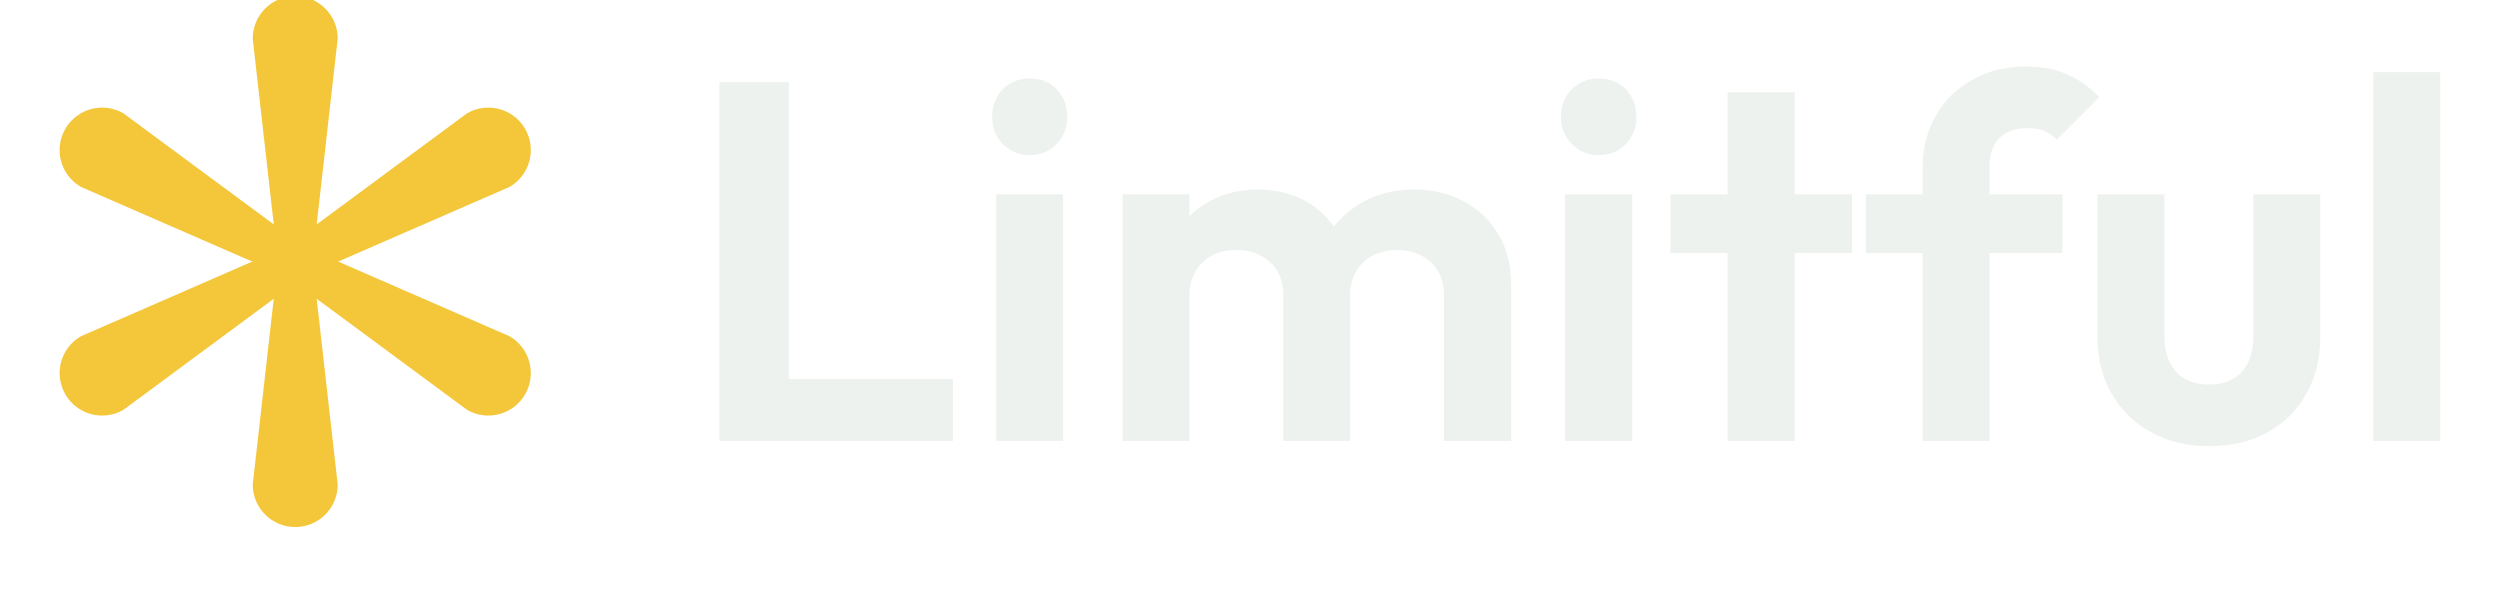
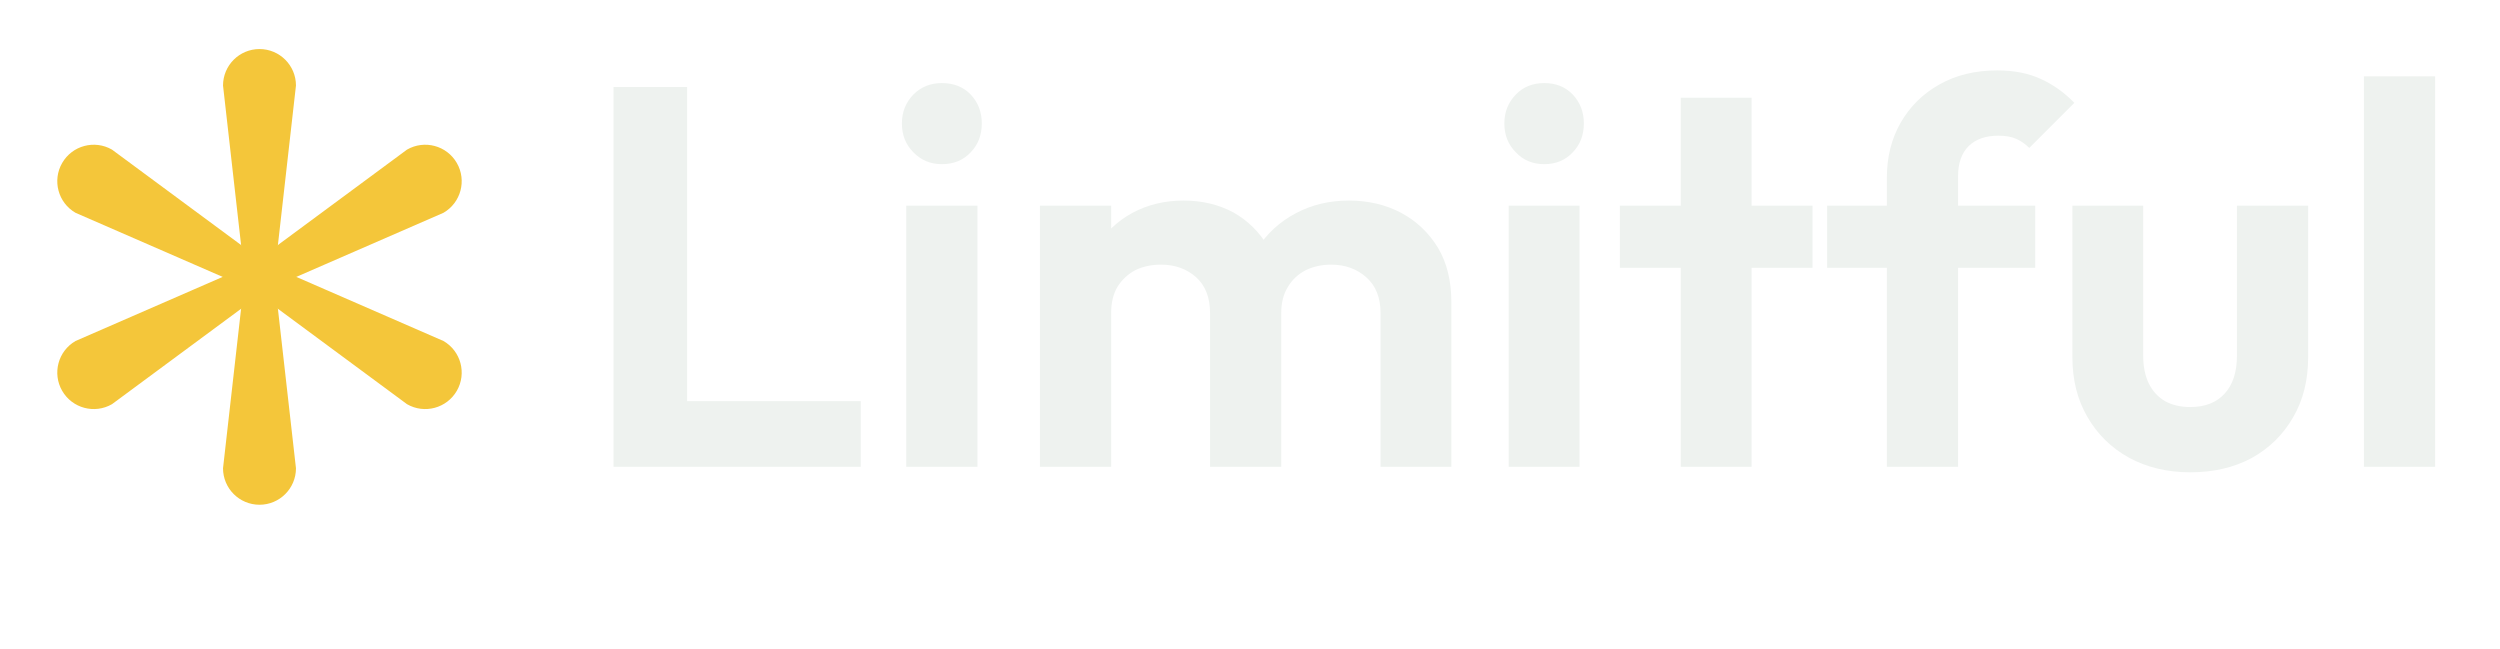
- <svg xmlns="http://www.w3.org/2000/svg" viewBox="0 0 669 164" role="img" aria-labelledby="t">
-   <g transform="translate(79.0 70.0)" fill="#f4c63a">
-     <path d="M -4.62 0 L -11.37 -59.67 A 11.37 11.37 0 0 1 11.37 -59.67 L 4.62 0 Z" transform="rotate(0)" />
-     <path d="M -4.62 0 L -11.37 -59.67 A 11.37 11.37 0 0 1 11.37 -59.67 L 4.62 0 Z" transform="rotate(60)" />
-     <path d="M -4.62 0 L -11.37 -59.67 A 11.37 11.37 0 0 1 11.37 -59.67 L 4.62 0 Z" transform="rotate(120)" />
-     <path d="M -4.62 0 L -11.37 -59.67 A 11.37 11.37 0 0 1 11.37 -59.67 L 4.62 0 Z" transform="rotate(180)" />
-     <path d="M -4.62 0 L -11.37 -59.67 A 11.37 11.37 0 0 1 11.37 -59.67 L 4.62 0 Z" transform="rotate(240)" />
-     <path d="M -4.62 0 L -11.37 -59.67 A 11.37 11.37 0 0 1 11.37 -59.67 L 4.62 0 Z" transform="rotate(300)" />
-     <circle r="7.46" />
+ <svg xmlns="http://www.w3.org/2000/svg" viewBox="0 0 632 164" role="img" aria-labelledby="t">
+   <g transform="translate(65.6 70.0)" fill="#f4c63a">
+     <path d="M -3.74 0 L -9.22 -48.38 A 9.22 9.22 0 0 1 9.22 -48.38 L 3.74 0 Z" transform="rotate(0)" />
+     <path d="M -3.74 0 L -9.22 -48.38 A 9.22 9.22 0 0 1 9.22 -48.38 L 3.74 0 Z" transform="rotate(60)" />
+     <path d="M -3.74 0 L -9.22 -48.38 A 9.22 9.22 0 0 1 9.22 -48.38 L 3.74 0 Z" transform="rotate(120)" />
+     <path d="M -3.74 0 L -9.22 -48.38 A 9.22 9.22 0 0 1 9.22 -48.38 L 3.74 0 Z" transform="rotate(180)" />
+     <path d="M -3.74 0 L -9.22 -48.38 A 9.22 9.22 0 0 1 9.22 -48.38 L 3.74 0 Z" transform="rotate(240)" />
+     <path d="M -3.74 0 L -9.22 -48.38 A 9.22 9.22 0 0 1 9.22 -48.38 L 3.74 0 Z" transform="rotate(300)" />
+     <circle r="6.05" />
  </g>
-   <path d="M192.5 118V22H211.1V118ZM206.2 118V101.4H255V118Z M266.6 118V52H284.5V118ZM275.5 41.5Q271.2 41.5 268.3 38.5Q265.5 35.6 265.5 31.2Q265.5 26.9 268.3 23.9Q271.2 21 275.5 21Q280 21 282.8 23.9Q285.6 26.9 285.6 31.2Q285.6 35.6 282.8 38.5Q280 41.5 275.5 41.5Z M300.4 118V52H318.3V118ZM343.4 118V79.1Q343.4 73.3 339.8 70.1Q336.2 66.9 330.9 66.9Q327.3 66.9 324.5 68.3Q321.6 69.8 320 72.5Q318.3 75.2 318.3 79.1L311.3 75.7Q311.3 68 314.7 62.4Q318 56.9 323.8 53.8Q329.5 50.7 336.7 50.7Q343.6 50.7 349.2 53.7Q354.8 56.8 358.1 62.4Q361.3 67.9 361.3 75.6V118ZM386.4 118V79.1Q386.4 73.3 382.8 70.1Q379.2 66.9 373.9 66.9Q370.4 66.9 367.5 68.3Q364.6 69.8 363 72.5Q361.3 75.2 361.3 79.1L351.1 76.7Q351.6 68.7 355.3 62.9Q359 57.1 365 53.9Q371 50.7 378.4 50.7Q385.7 50.7 391.6 53.8Q397.5 56.9 400.9 62.6Q404.4 68.3 404.4 76.3V118Z M418.8 118V52H436.8V118ZM427.8 41.5Q423.5 41.5 420.6 38.5Q417.7 35.6 417.7 31.2Q417.7 26.9 420.6 23.9Q423.5 21 427.8 21Q432.3 21 435.1 23.9Q437.9 26.9 437.9 31.2Q437.9 35.6 435.1 38.5Q432.3 41.5 427.8 41.5Z M462.3 118V24.7H480.3V118ZM447 67.7V52H495.6V67.7Z M514.5 118V44.9Q514.5 37.1 518 31Q521.4 24.9 527.7 21.4Q533.9 17.8 542.3 17.8Q548.8 17.8 553.4 20Q558.1 22.1 561.8 26L550.4 37.4Q549 35.9 547.2 35.1Q545.3 34.3 542.7 34.3Q537.8 34.3 535.1 36.9Q532.4 39.6 532.4 44.5V118ZM499.3 67.7V52H551.9V67.7Z M591.1 119.4Q582.5 119.4 575.7 115.7Q568.9 112 565.1 105.4Q561.3 98.9 561.3 90.3V52H579.2V89.9Q579.2 94 580.6 96.9Q582 99.8 584.7 101.4Q587.4 102.9 591.2 102.9Q596.8 102.9 599.9 99.5Q603 96.1 603 89.9V52H620.9V90.3Q620.9 99 617.1 105.5Q613.4 112.1 606.6 115.8Q599.9 119.4 591.1 119.4Z M635.1 118V19.3H653V118Z" fill="#eef2ef" />
+   <path d="M155.1 118V22H173.7V118ZM168.7 118V101.4H217.6V118Z M229.1 118V52H247.1V118ZM238.1 41.5Q233.8 41.5 230.9 38.5Q228 35.6 228 31.2Q228 26.9 230.9 23.9Q233.8 21 238.1 21Q242.6 21 245.4 23.9Q248.2 26.9 248.2 31.2Q248.2 35.6 245.4 38.5Q242.6 41.5 238.1 41.5Z M262.9 118V52H280.9V118ZM305.9 118V79.1Q305.9 73.3 302.4 70.1Q298.8 66.9 293.5 66.9Q289.9 66.9 287 68.3Q284.2 69.8 282.5 72.5Q280.9 75.2 280.9 79.1L273.9 75.7Q273.9 68 277.2 62.4Q280.6 56.9 286.3 53.8Q292.1 50.7 299.2 50.7Q306.2 50.7 311.8 53.7Q317.3 56.8 320.6 62.4Q323.9 67.9 323.9 75.6V118ZM349 118V79.1Q349 73.3 345.4 70.1Q341.8 66.9 336.5 66.9Q333 66.9 330.1 68.3Q327.2 69.8 325.6 72.5Q323.9 75.2 323.9 79.1L313.6 76.7Q314.1 68.7 317.8 62.9Q321.5 57.1 327.6 53.9Q333.6 50.7 341 50.7Q348.3 50.7 354.2 53.8Q360 56.9 363.5 62.6Q366.9 68.3 366.9 76.3V118Z M381.4 118V52H399.3V118ZM390.4 41.5Q386 41.5 383.2 38.5Q380.3 35.6 380.3 31.2Q380.3 26.9 383.2 23.9Q386 21 390.4 21Q394.8 21 397.6 23.9Q400.4 26.9 400.4 31.2Q400.4 35.6 397.6 38.5Q394.8 41.5 390.4 41.5Z M424.9 118V24.7H442.8V118ZM409.5 67.7V52H458.2V67.7Z M477 118V44.9Q477 37.1 480.5 31Q484 24.9 490.2 21.4Q496.5 17.8 504.9 17.8Q511.3 17.8 516 20Q520.6 22.1 524.4 26L513 37.4Q511.5 35.9 509.7 35.1Q507.9 34.3 505.2 34.3Q500.4 34.3 497.7 36.9Q495 39.6 495 44.5V118ZM461.9 67.7V52H514.5V67.7Z M553.7 119.4Q545 119.4 538.2 115.7Q531.5 112 527.7 105.4Q523.9 98.9 523.9 90.3V52H541.8V89.9Q541.8 94 543.2 96.9Q544.6 99.8 547.3 101.4Q550 102.9 553.7 102.9Q559.3 102.9 562.4 99.5Q565.5 96.1 565.5 89.9V52H583.5V90.3Q583.5 99 579.7 105.5Q575.9 112.1 569.2 115.8Q562.5 119.4 553.7 119.4Z M597.6 118V19.3H615.6V118Z" fill="#eef2ef" />
</svg>
